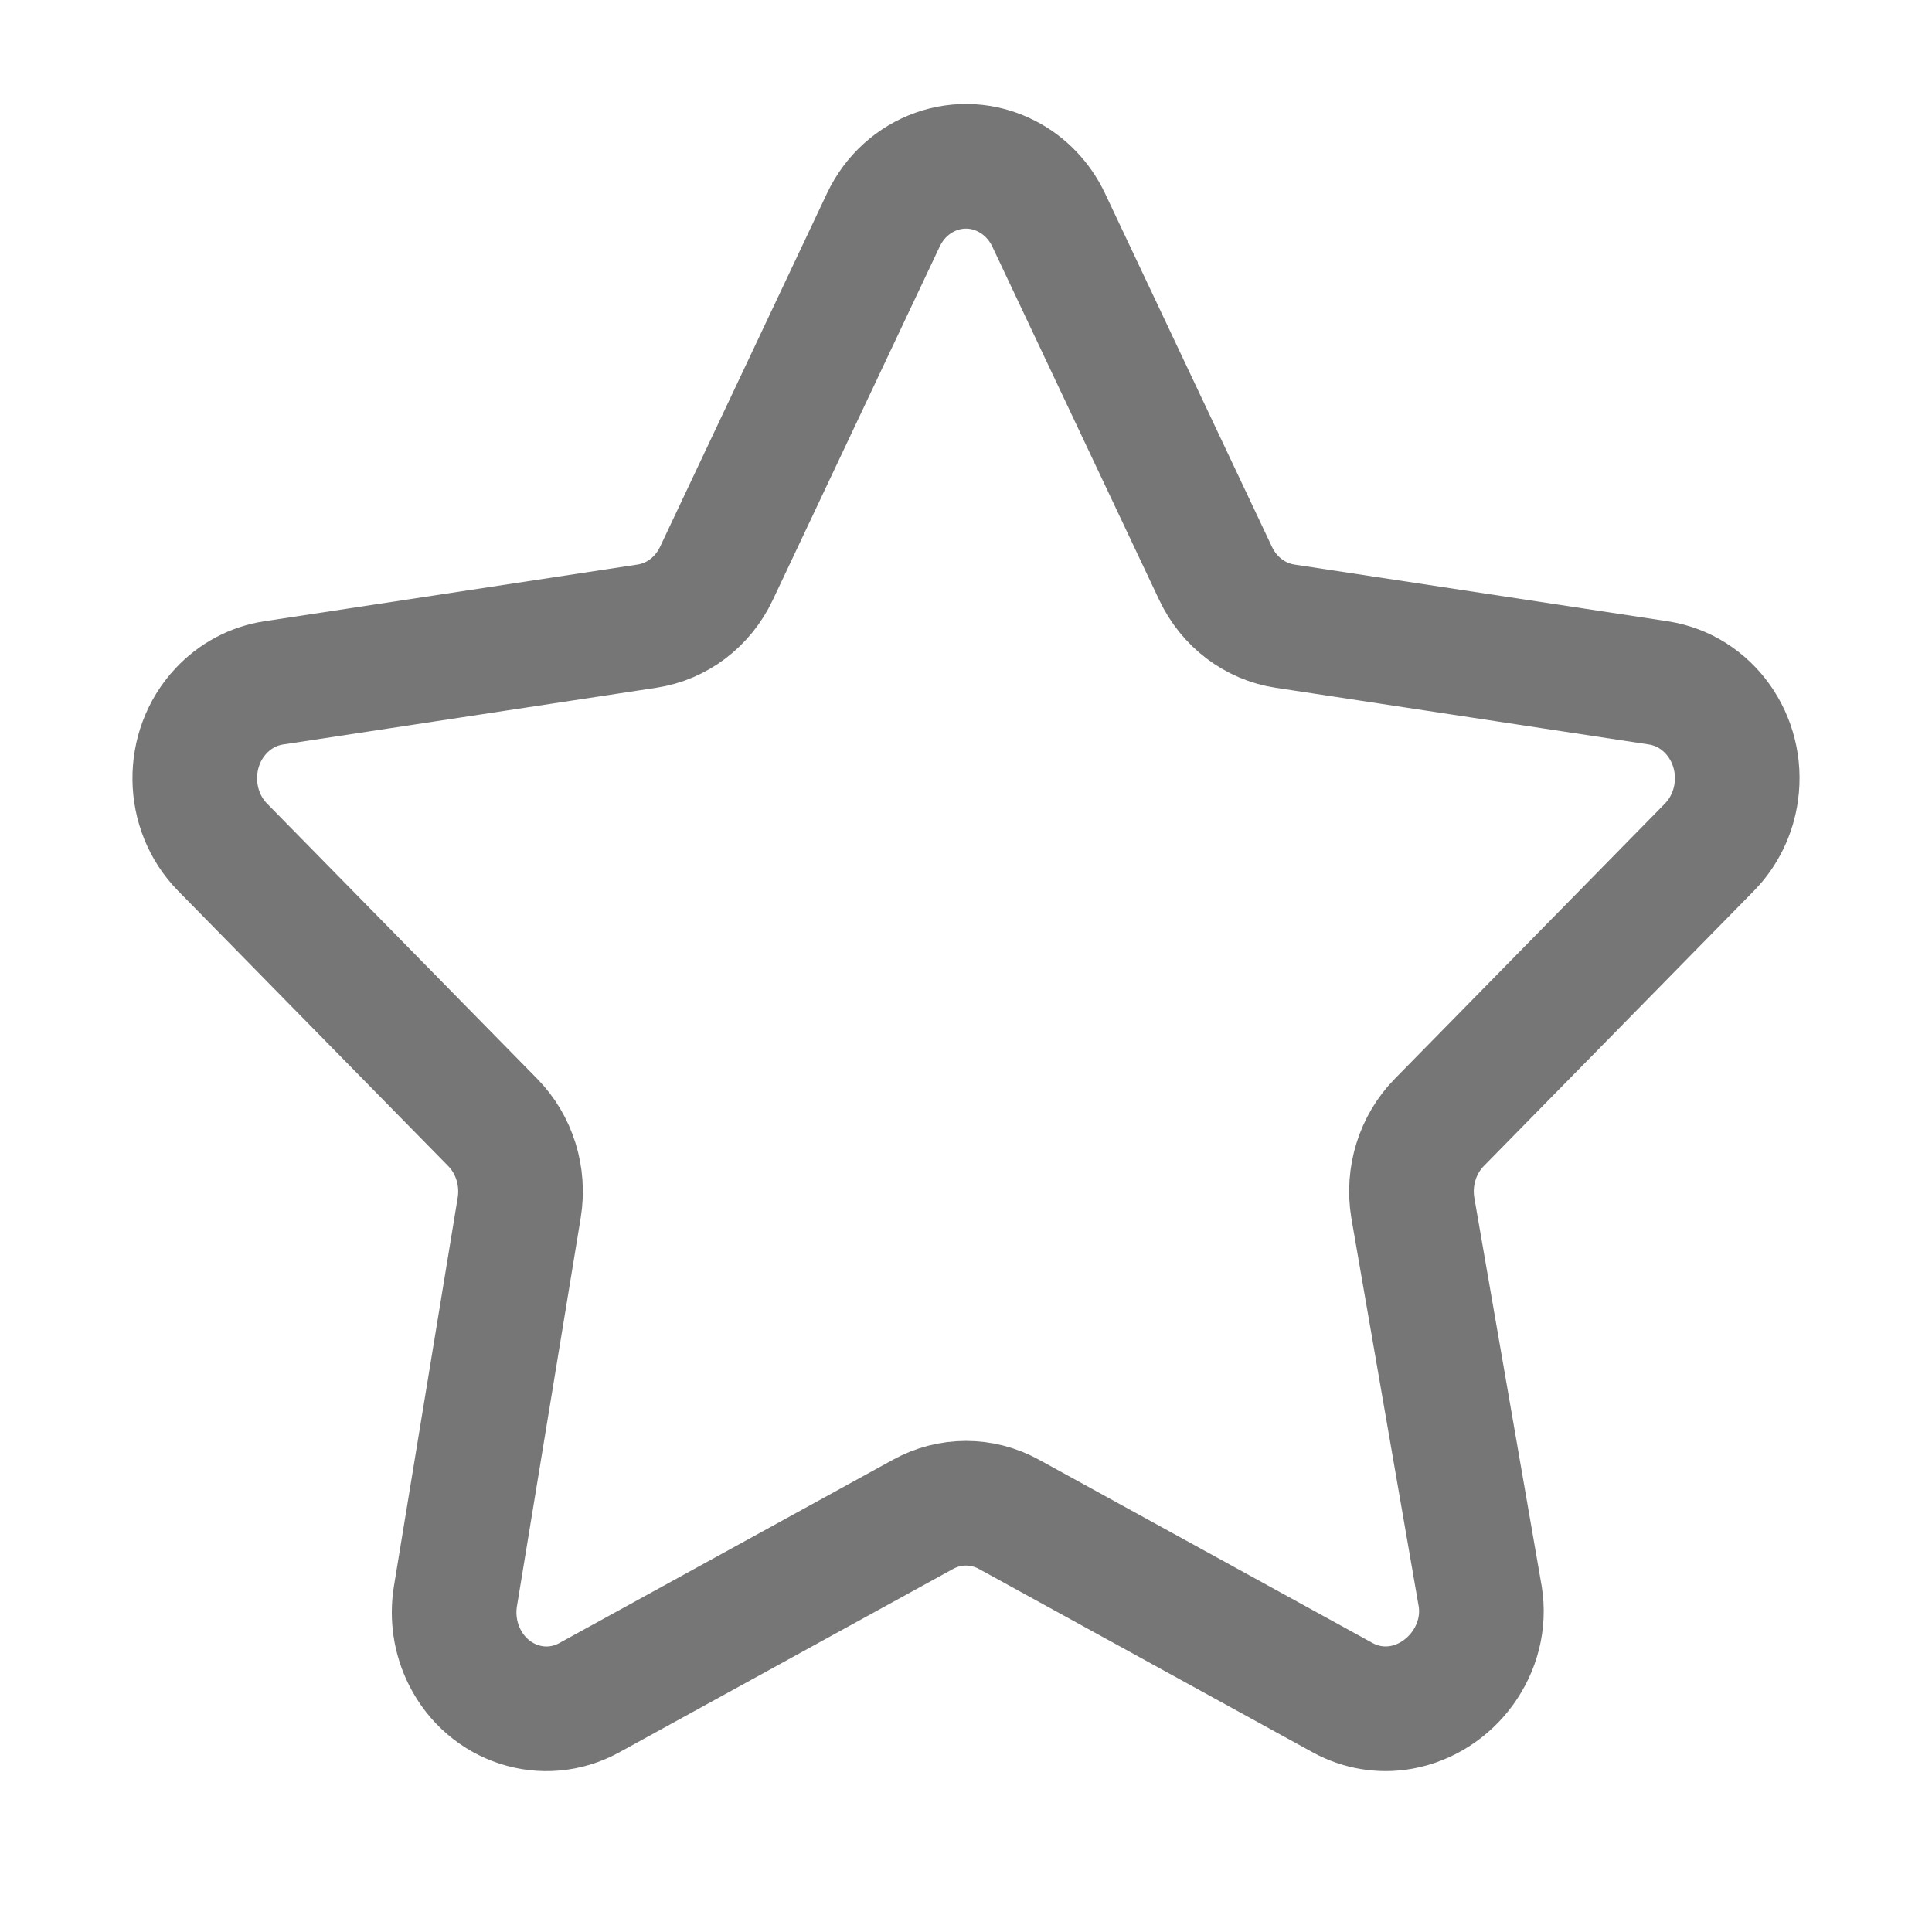
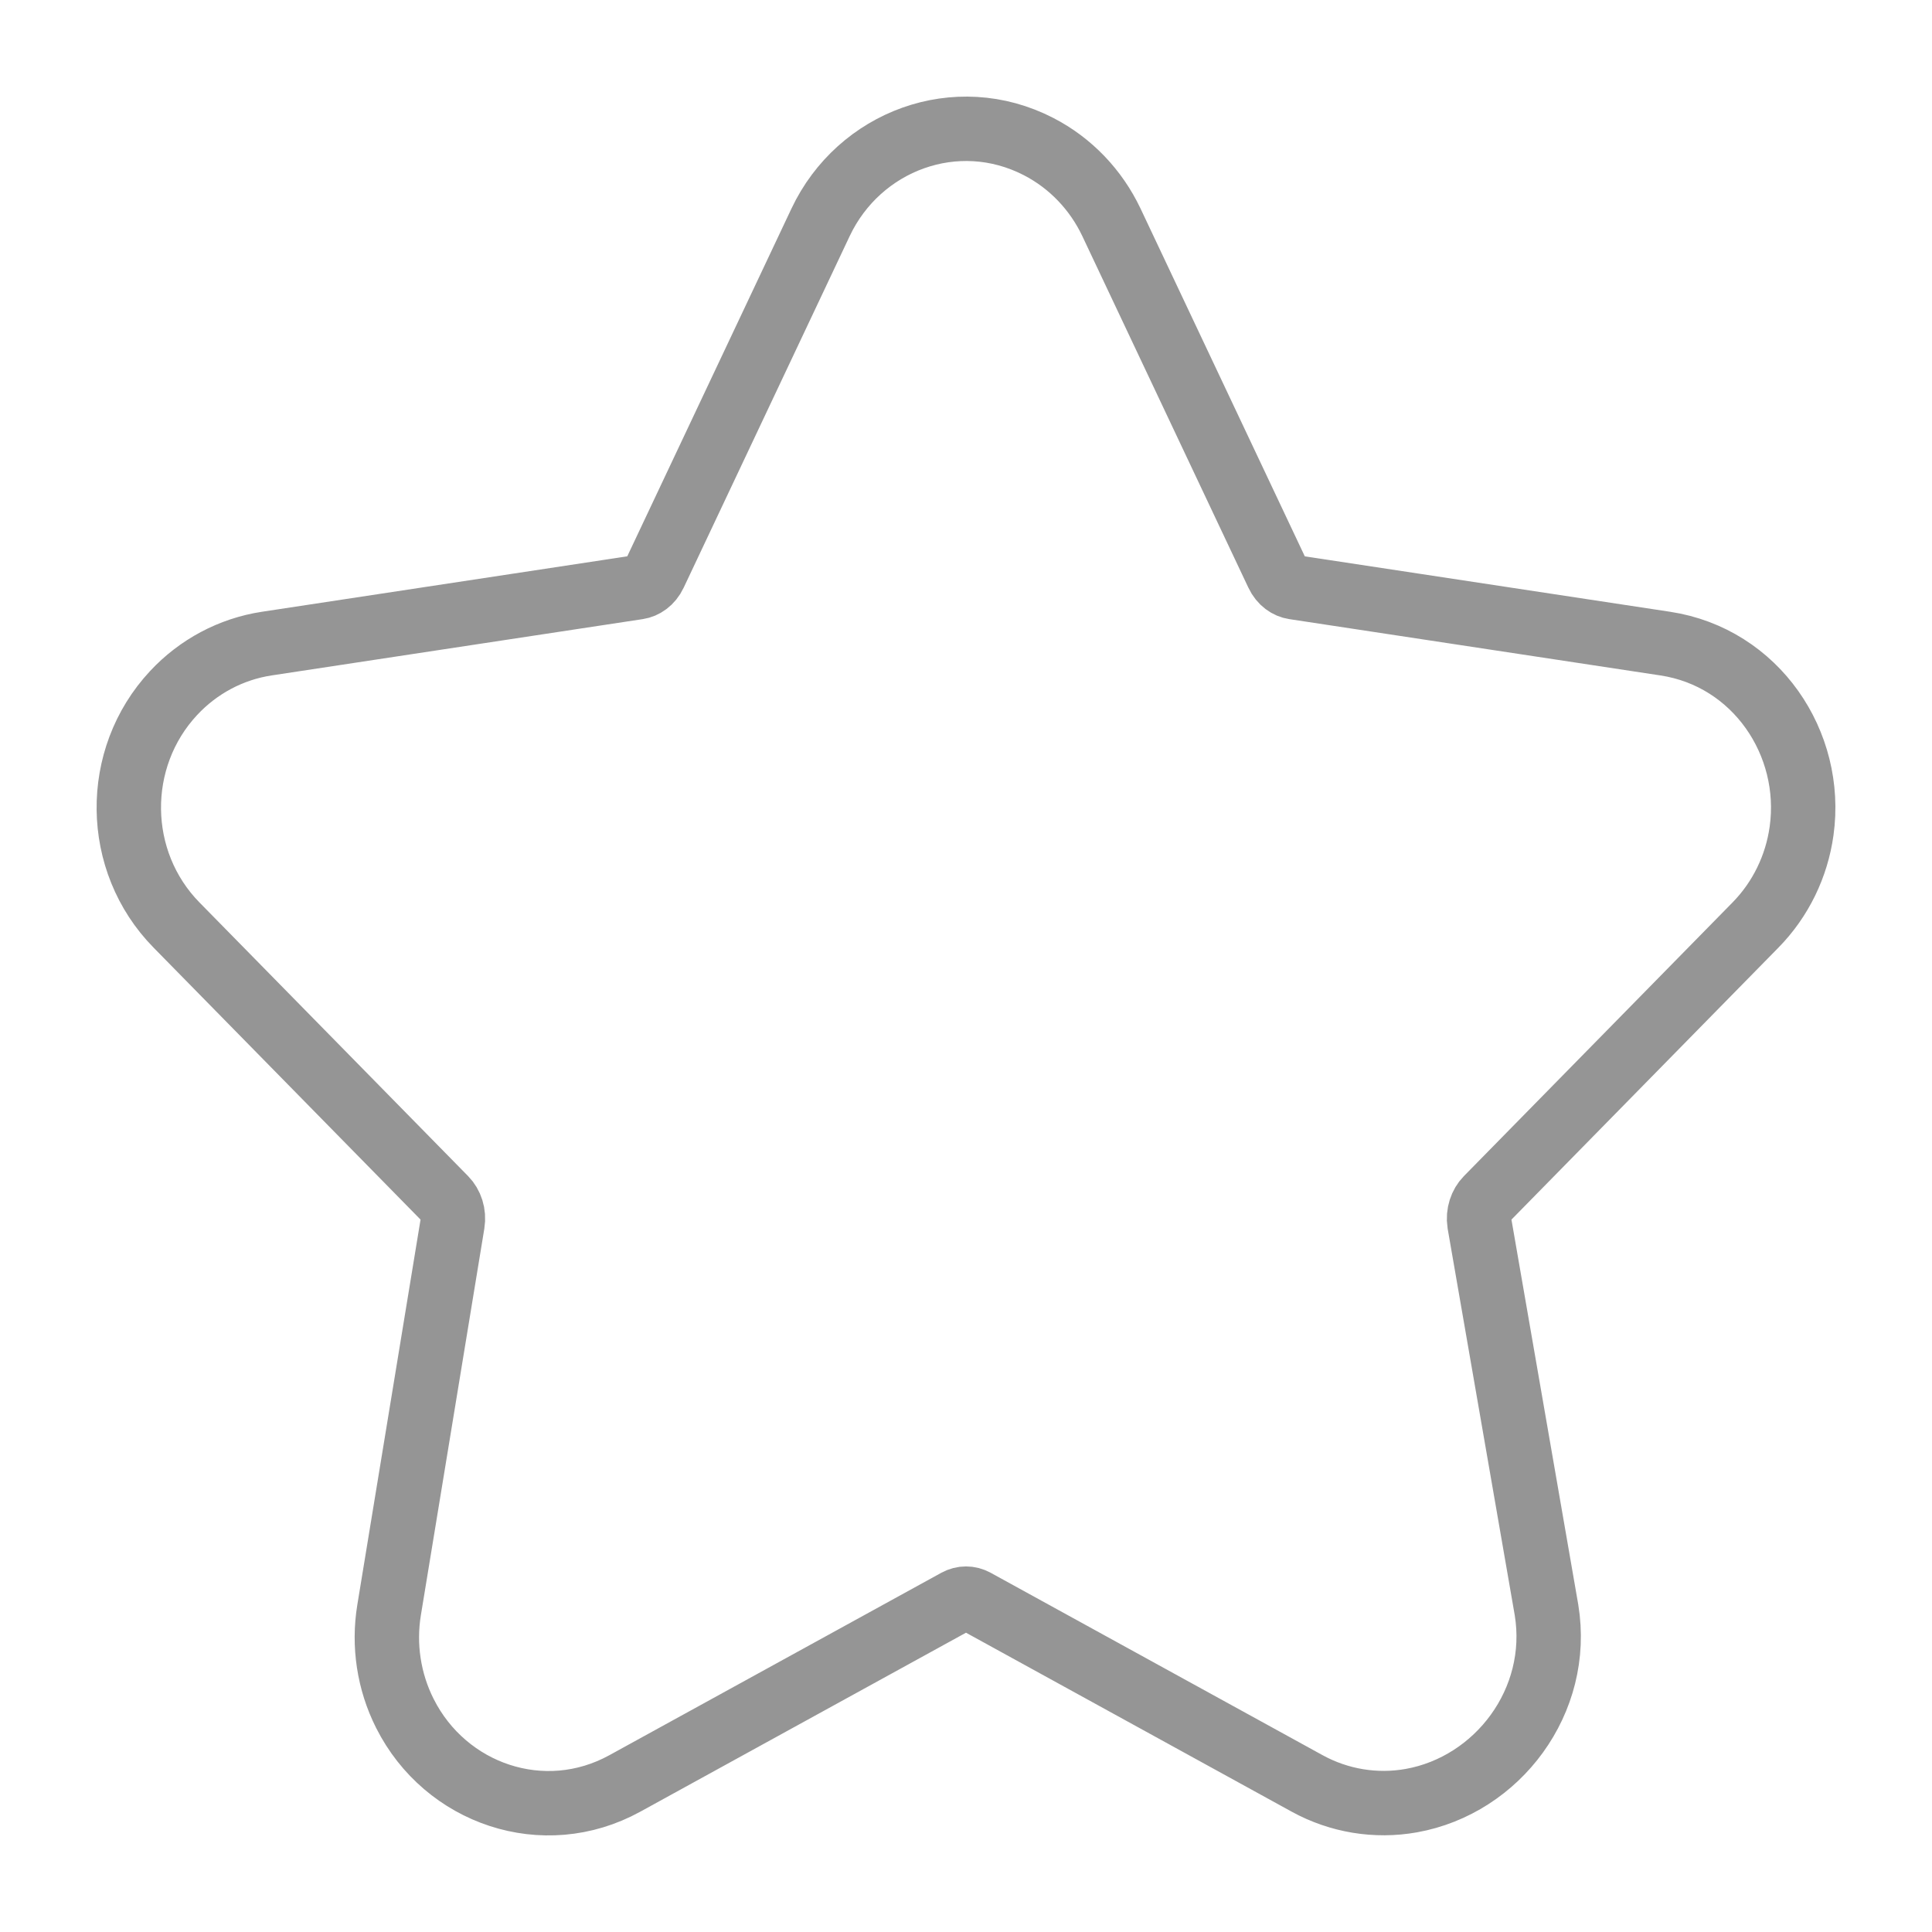
- <svg xmlns="http://www.w3.org/2000/svg" width="31" height="31" viewBox="0 0 31 31" fill="none">
-   <g id="star">
-     <path id="Icon" fill-rule="evenodd" clip-rule="evenodd" d="M14.811 24.298L9.455 27.241C8.732 27.638 7.837 27.347 7.457 26.591C7.305 26.29 7.253 25.945 7.308 25.61L8.331 19.378C8.413 18.876 8.254 18.364 7.905 18.009L3.572 13.595C2.987 12.999 2.975 12.019 3.545 11.408C3.772 11.164 4.07 11.006 4.392 10.957L10.38 10.047C10.863 9.974 11.279 9.658 11.495 9.201L14.173 3.531C14.534 2.765 15.422 2.45 16.155 2.829C16.447 2.979 16.683 3.226 16.827 3.531L19.505 9.201C19.721 9.658 20.137 9.974 20.619 10.047L26.608 10.957C27.416 11.08 27.977 11.864 27.859 12.71C27.813 13.046 27.661 13.357 27.428 13.595L23.095 18.009C22.746 18.364 22.587 18.876 22.669 19.378L23.75 25.61C23.888 26.452 23.289 27.252 22.483 27.396C22.163 27.453 21.833 27.399 21.545 27.241L16.189 24.298C15.757 24.061 15.242 24.061 14.811 24.298Z" stroke="#767676" stroke-width="2" stroke-linejoin="round" />
-   </g>
+ <svg xmlns="http://www.w3.org/2000/svg" width="30" height="30" viewBox="0 0 30 30" fill="none">
+   <path d="M12.742 3.452C13.34 2.187 14.851 1.618 16.127 2.276C16.626 2.533 17.02 2.95 17.258 3.452L19.837 8.912C19.897 9.04 20 9.105 20.093 9.119L25.859 9.994C27.266 10.208 28.164 11.543 27.975 12.902C27.899 13.451 27.65 13.966 27.259 14.364L23.087 18.614C23 18.703 22.949 18.845 22.972 18.994L24.014 24.999C24.246 26.413 23.255 27.72 21.916 27.96C21.361 28.059 20.792 27.964 20.299 27.694L15.142 24.86C15.051 24.811 14.949 24.811 14.858 24.86L9.701 27.694C8.443 28.385 6.917 27.858 6.287 26.606C6.037 26.11 5.952 25.546 6.042 24.999L7.027 18.998C7.052 18.847 7.001 18.704 6.913 18.614L2.741 14.364C1.77 13.376 1.752 11.773 2.696 10.761C3.077 10.352 3.584 10.079 4.141 9.994L9.907 9.119C10 9.105 10.104 9.04 10.164 8.912L12.742 3.452Z" stroke="#959595" />
</svg>
